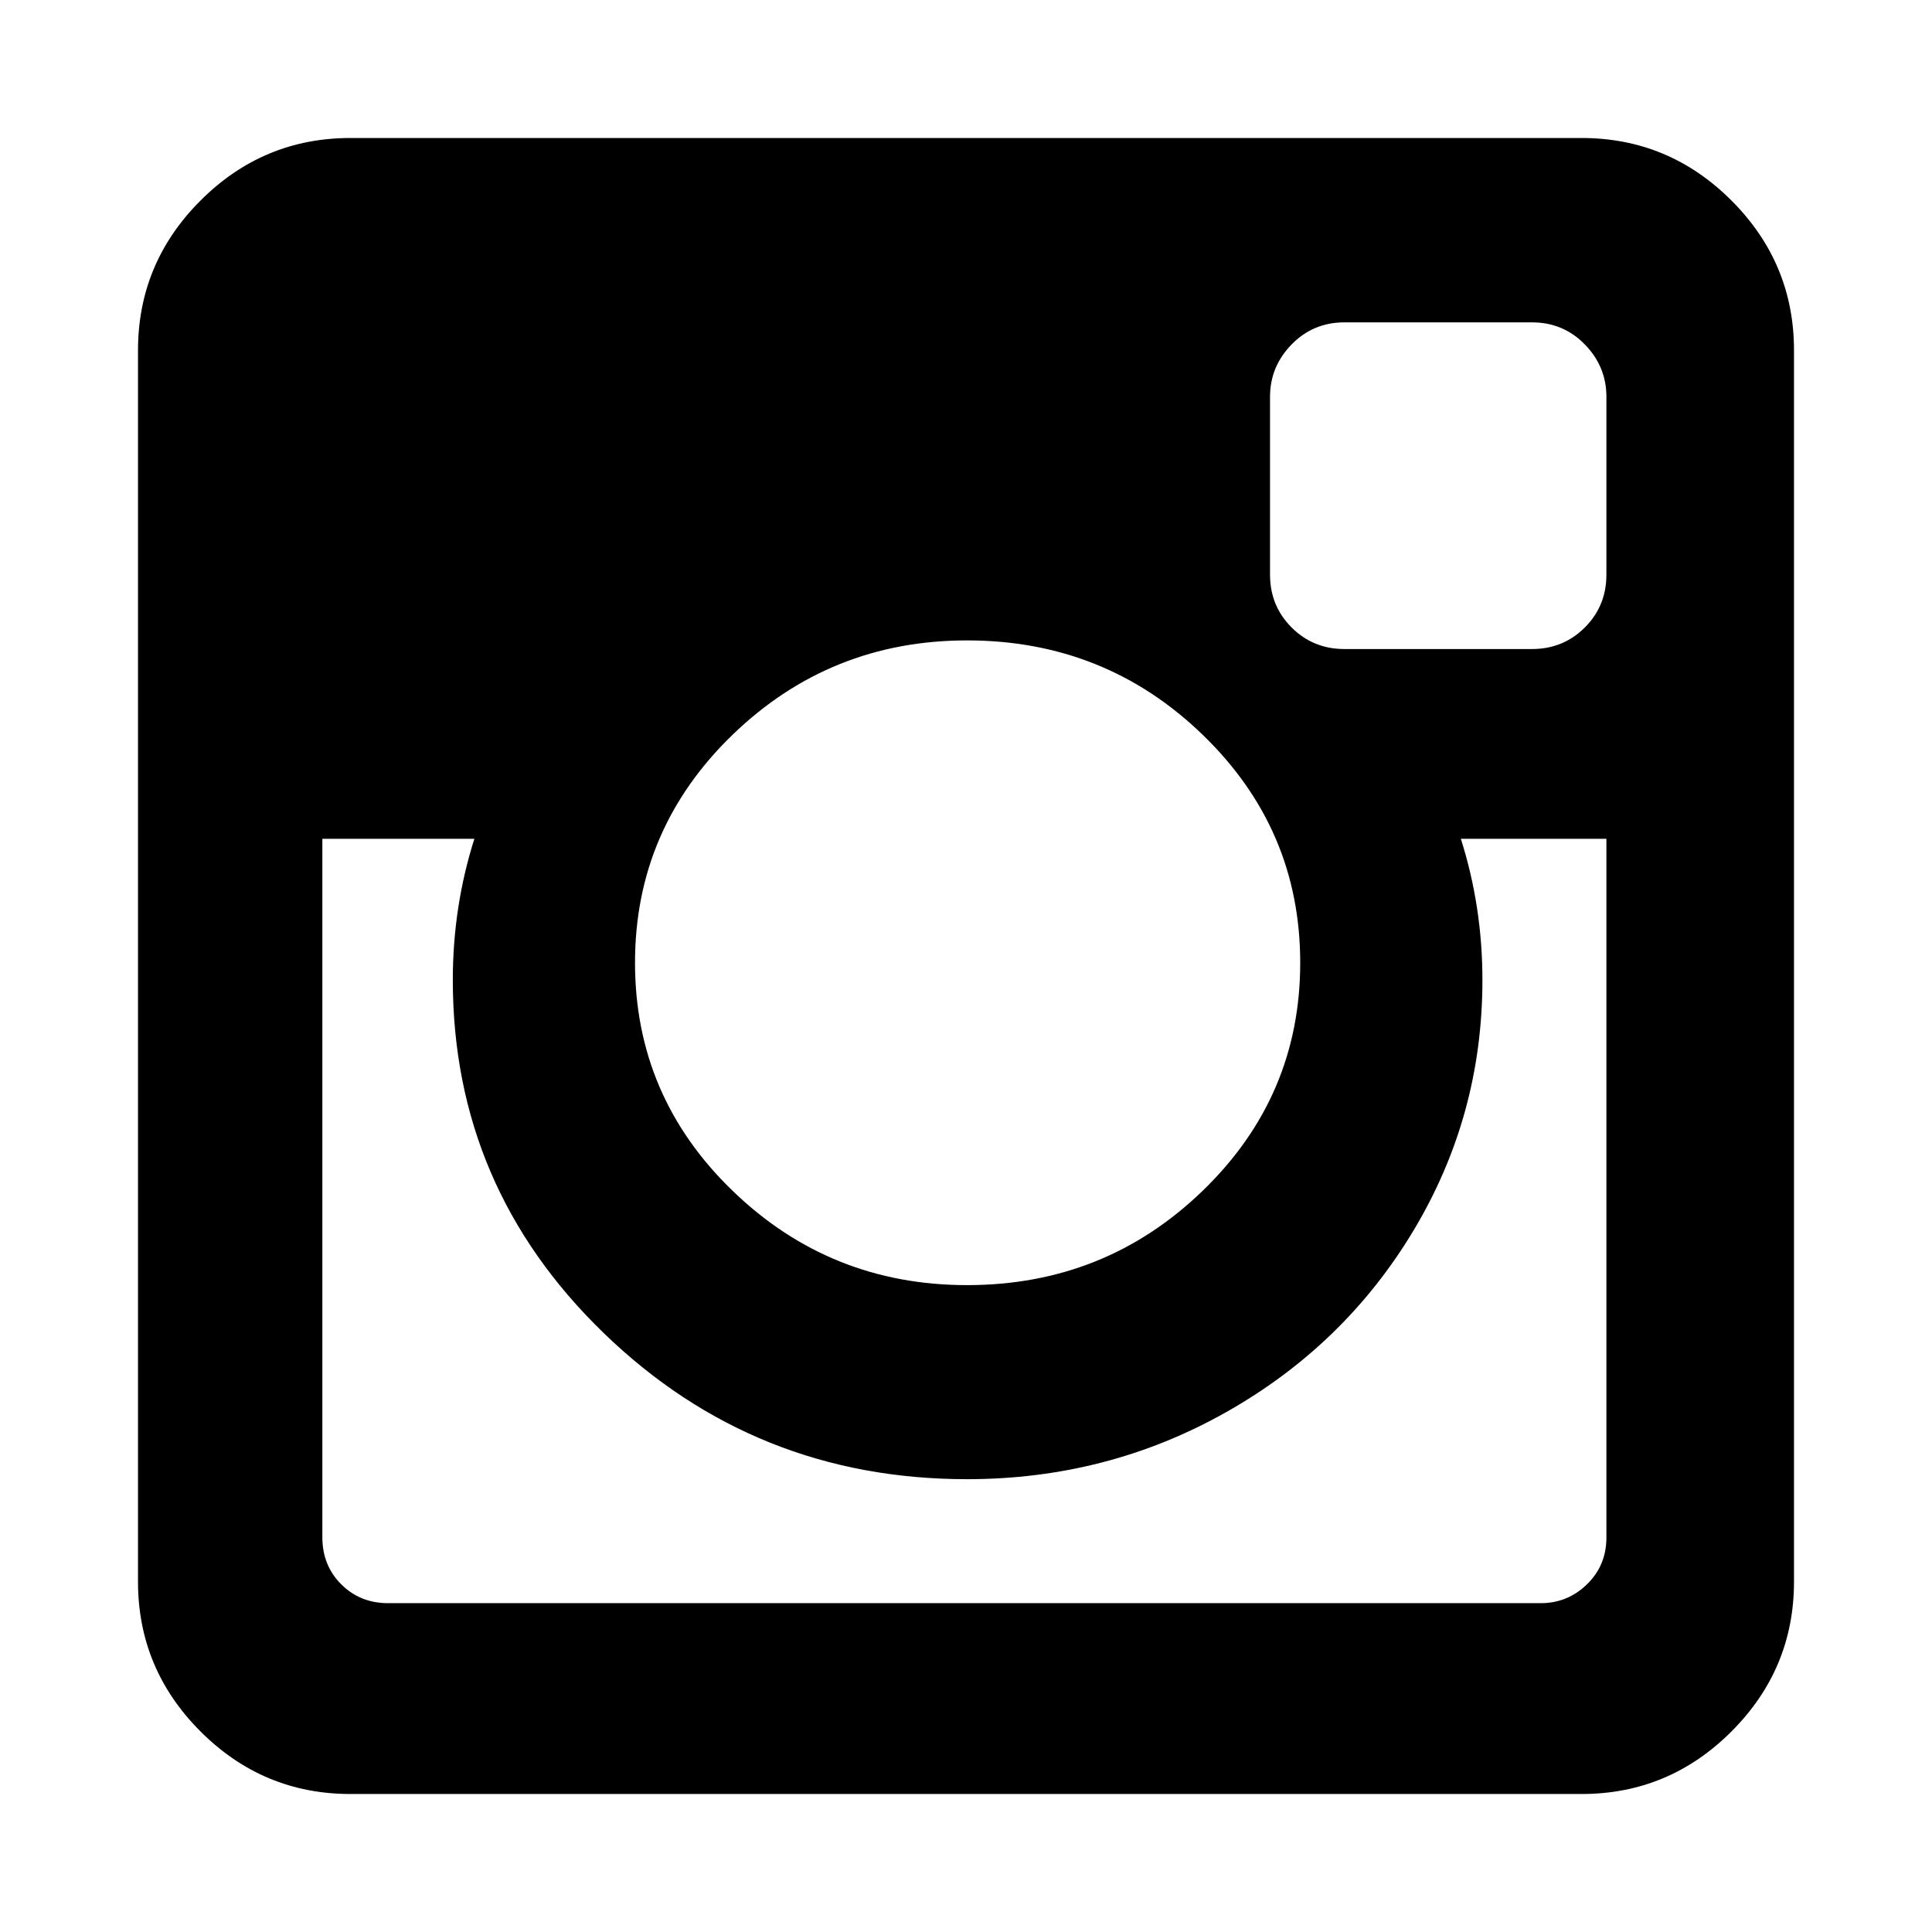
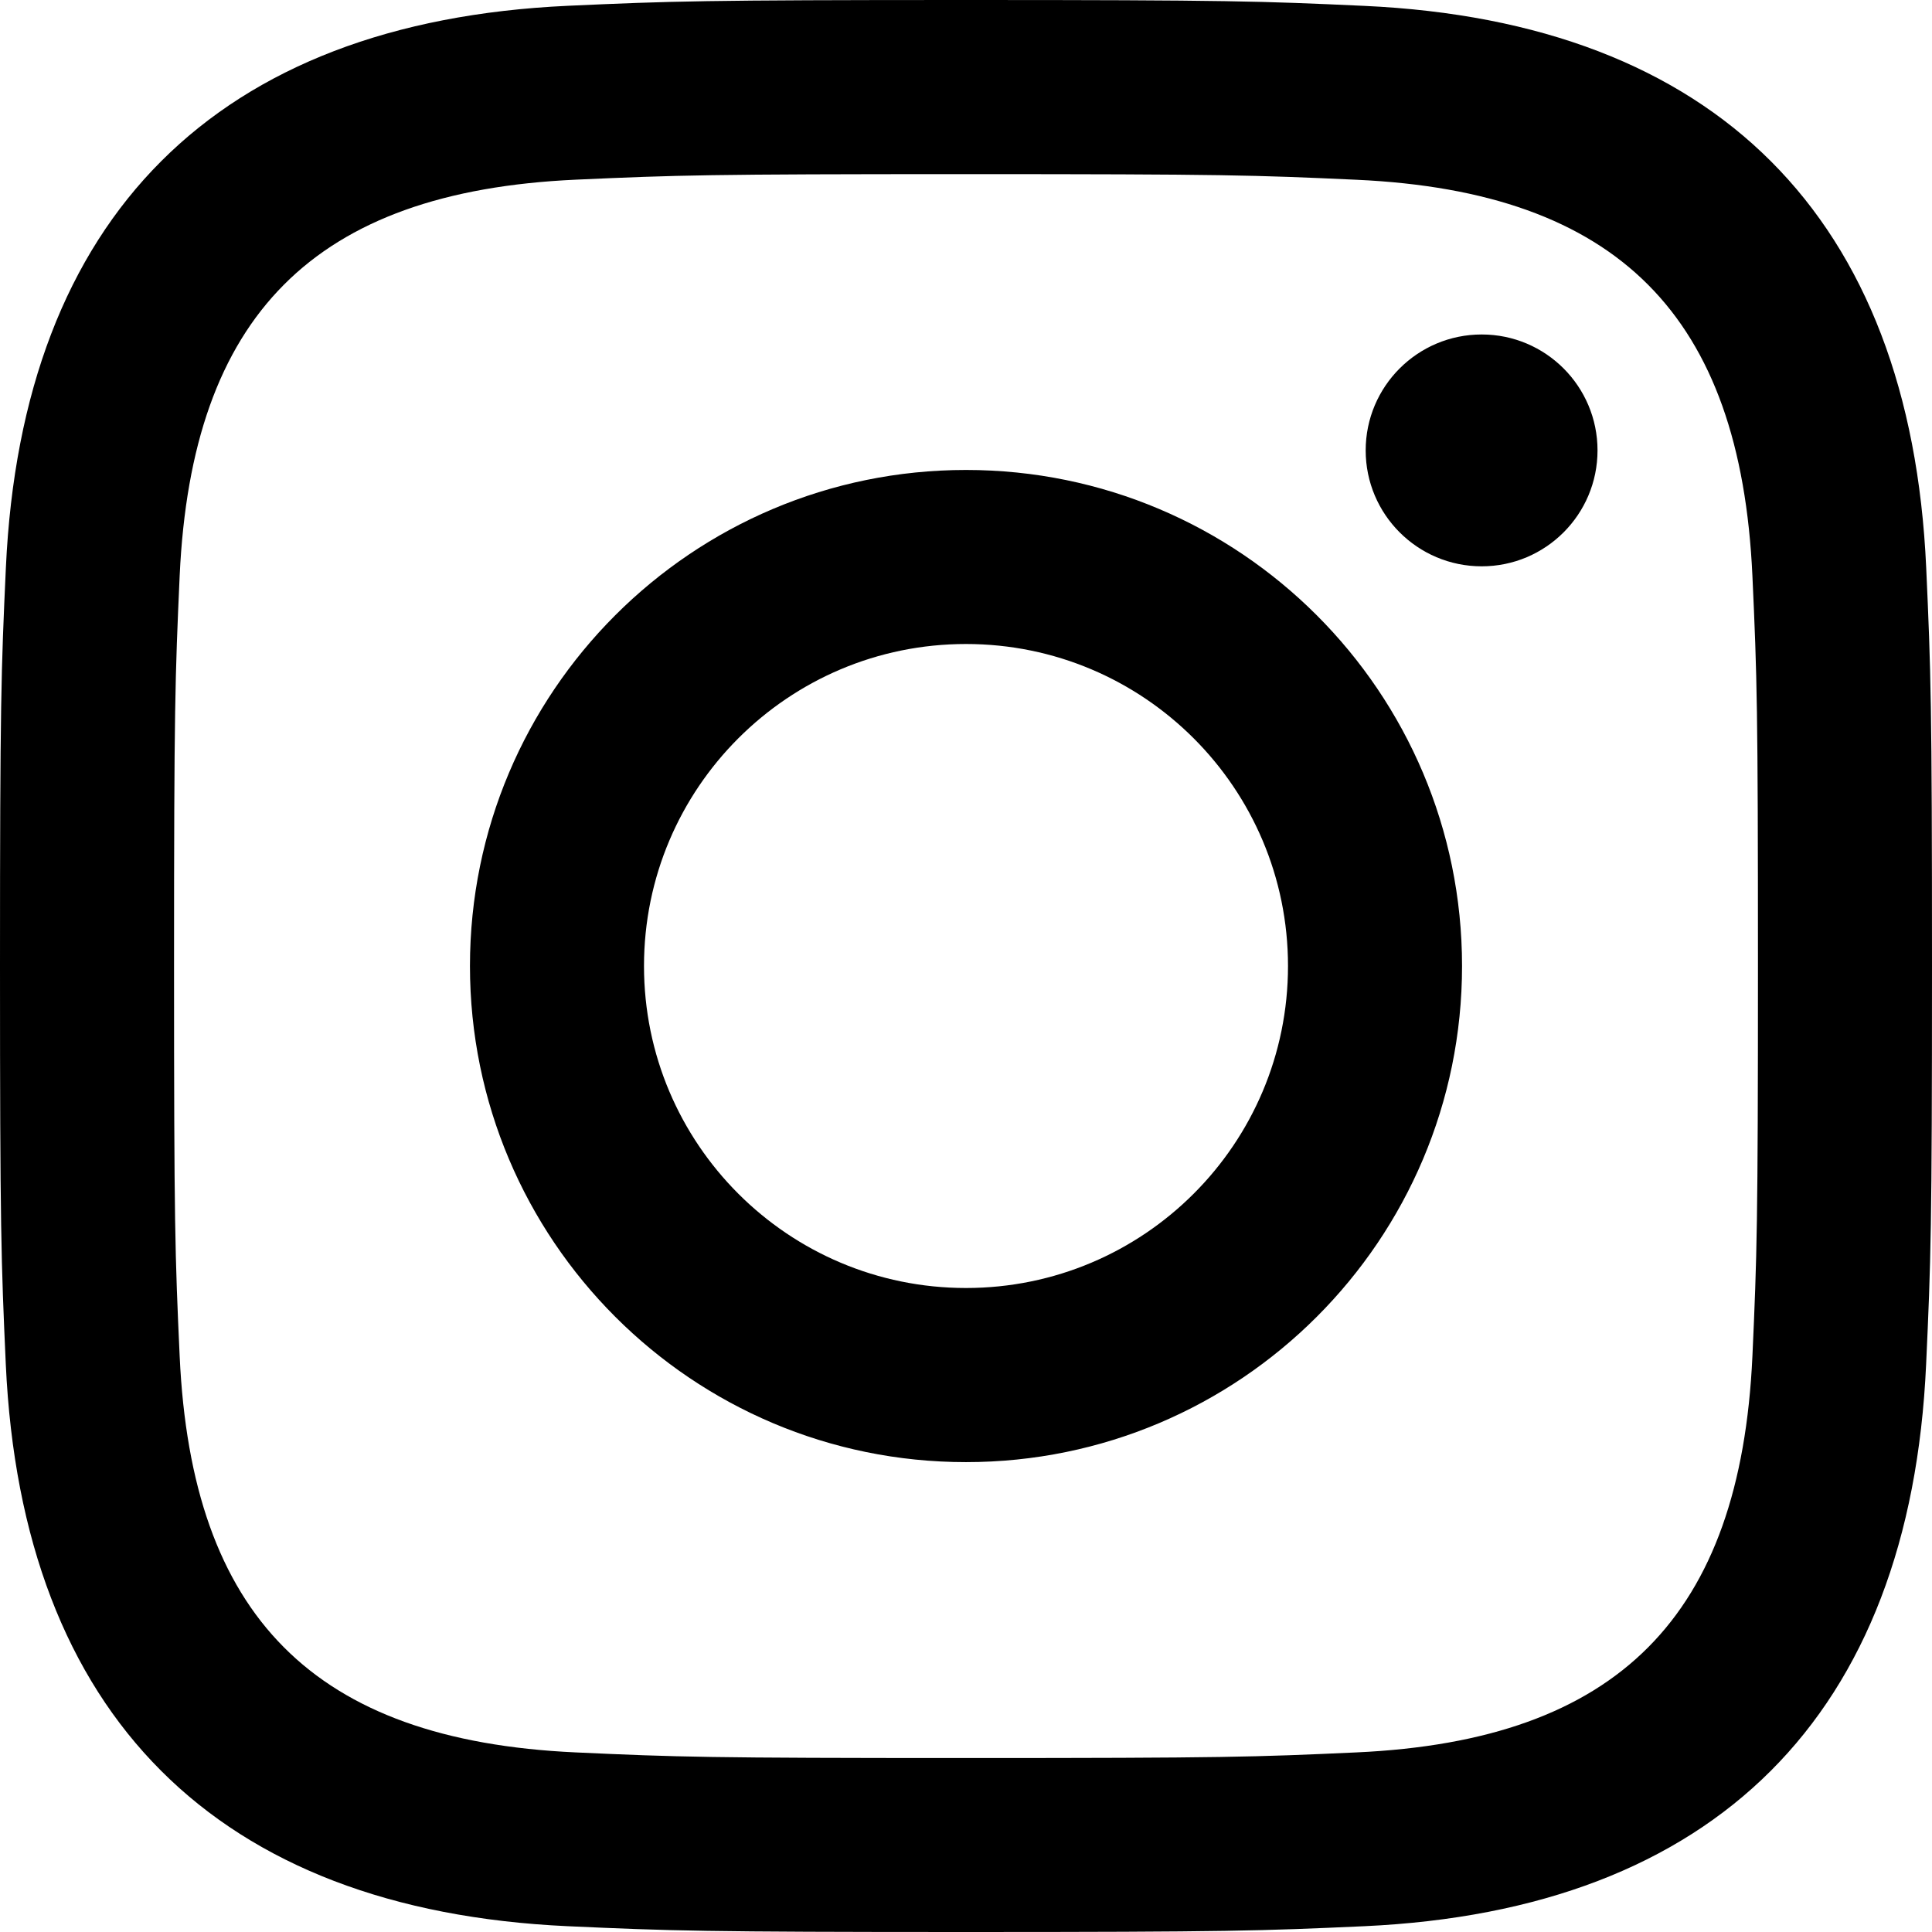
- <svg xmlns="http://www.w3.org/2000/svg" viewBox="0 0 1792 1792" fill="currentColor">
-   <path d="M1490 1426v-648h-135q20 63 20 131 0 126-64 232.5t-174 168.5-240 62q-197 0-337-135.5t-140-327.5q0-68 20-131h-141v648q0 26 17.5 43.5t43.5 17.5h1069q25 0 43-17.5t18-43.5zm-284-533q0-124-90.5-211.5t-218.5-87.5q-127 0-217.5 87.5t-90.5 211.5 90.5 211.5 217.5 87.5q128 0 218.5-87.5t90.5-211.5zm284-360v-165q0-28-20-48.5t-49-20.5h-174q-29 0-49 20.5t-20 48.5v165q0 29 20 49t49 20h174q29 0 49-20t20-49zm174-208v1142q0 81-58 139t-139 58h-1142q-81 0-139-58t-58-139v-1142q0-81 58-139t139-58h1142q81 0 139 58t58 139z" />
+ <svg xmlns="http://www.w3.org/2000/svg" viewBox="0 0 24 24">
+   <path d="M12 2.163c3.204 0 3.584.012 4.85.07 3.252.148 4.771 1.691 4.919 4.919.058 1.265.069 1.645.069 4.849 0 3.205-.012 3.584-.069 4.849-.149 3.225-1.664 4.771-4.919 4.919-1.266.058-1.644.07-4.85.07-3.204 0-3.584-.012-4.849-.07-3.26-.149-4.771-1.699-4.919-4.92-.058-1.265-.07-1.644-.07-4.849 0-3.204.013-3.583.07-4.849.149-3.227 1.664-4.771 4.919-4.919 1.266-.057 1.645-.069 4.849-.069zm0-2.163c-3.259 0-3.667.014-4.947.072-4.358.2-6.78 2.618-6.98 6.98-.059 1.281-.073 1.689-.073 4.948 0 3.259.014 3.668.072 4.948.2 4.358 2.618 6.78 6.98 6.98 1.281.058 1.689.072 4.948.072 3.259 0 3.668-.014 4.948-.072 4.354-.2 6.782-2.618 6.979-6.98.059-1.28.073-1.689.073-4.948 0-3.259-.014-3.667-.072-4.947-.196-4.354-2.617-6.78-6.979-6.98-1.281-.059-1.69-.073-4.949-.073zm0 5.838c-3.403 0-6.162 2.759-6.162 6.162s2.759 6.163 6.162 6.163 6.162-2.759 6.162-6.163c0-3.403-2.759-6.162-6.162-6.162zm0 10.162c-2.209 0-4-1.79-4-4 0-2.209 1.791-4 4-4s4 1.791 4 4c0 2.21-1.791 4-4 4zm6.406-11.845c-.796 0-1.441.645-1.441 1.44s.645 1.44 1.441 1.44c.795 0 1.439-.645 1.439-1.44s-.644-1.44-1.439-1.44z" />
</svg>
